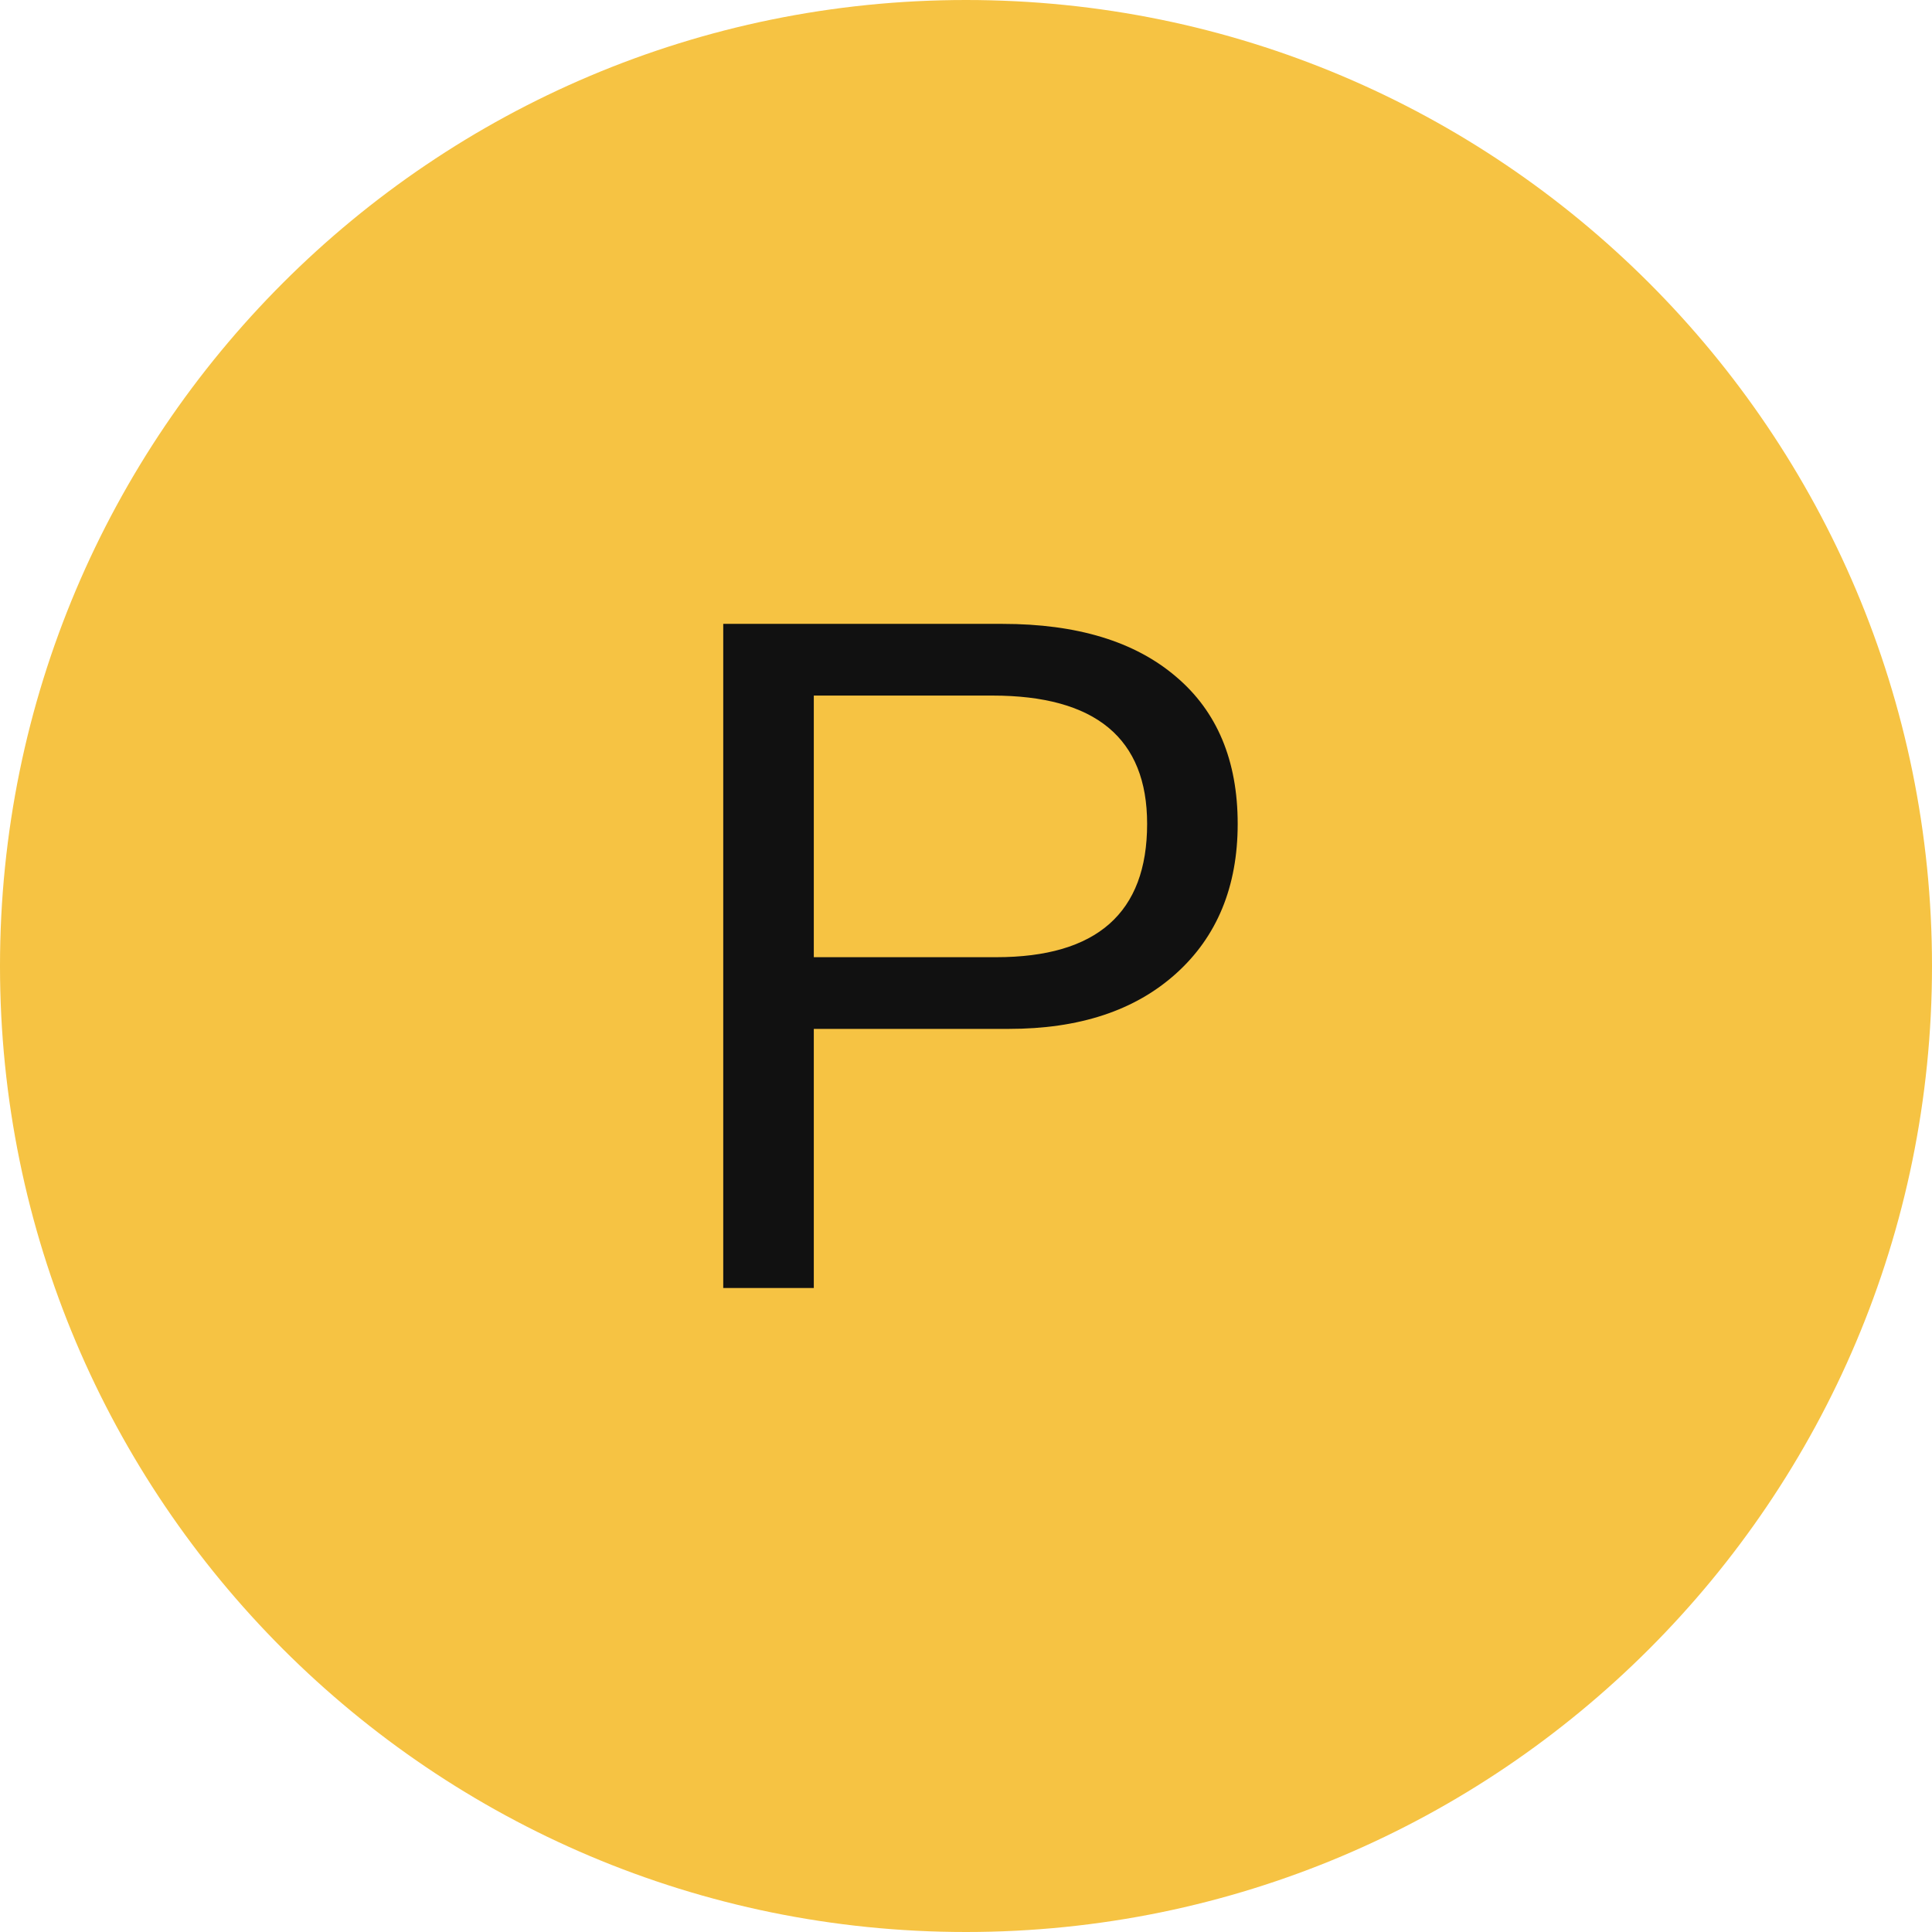
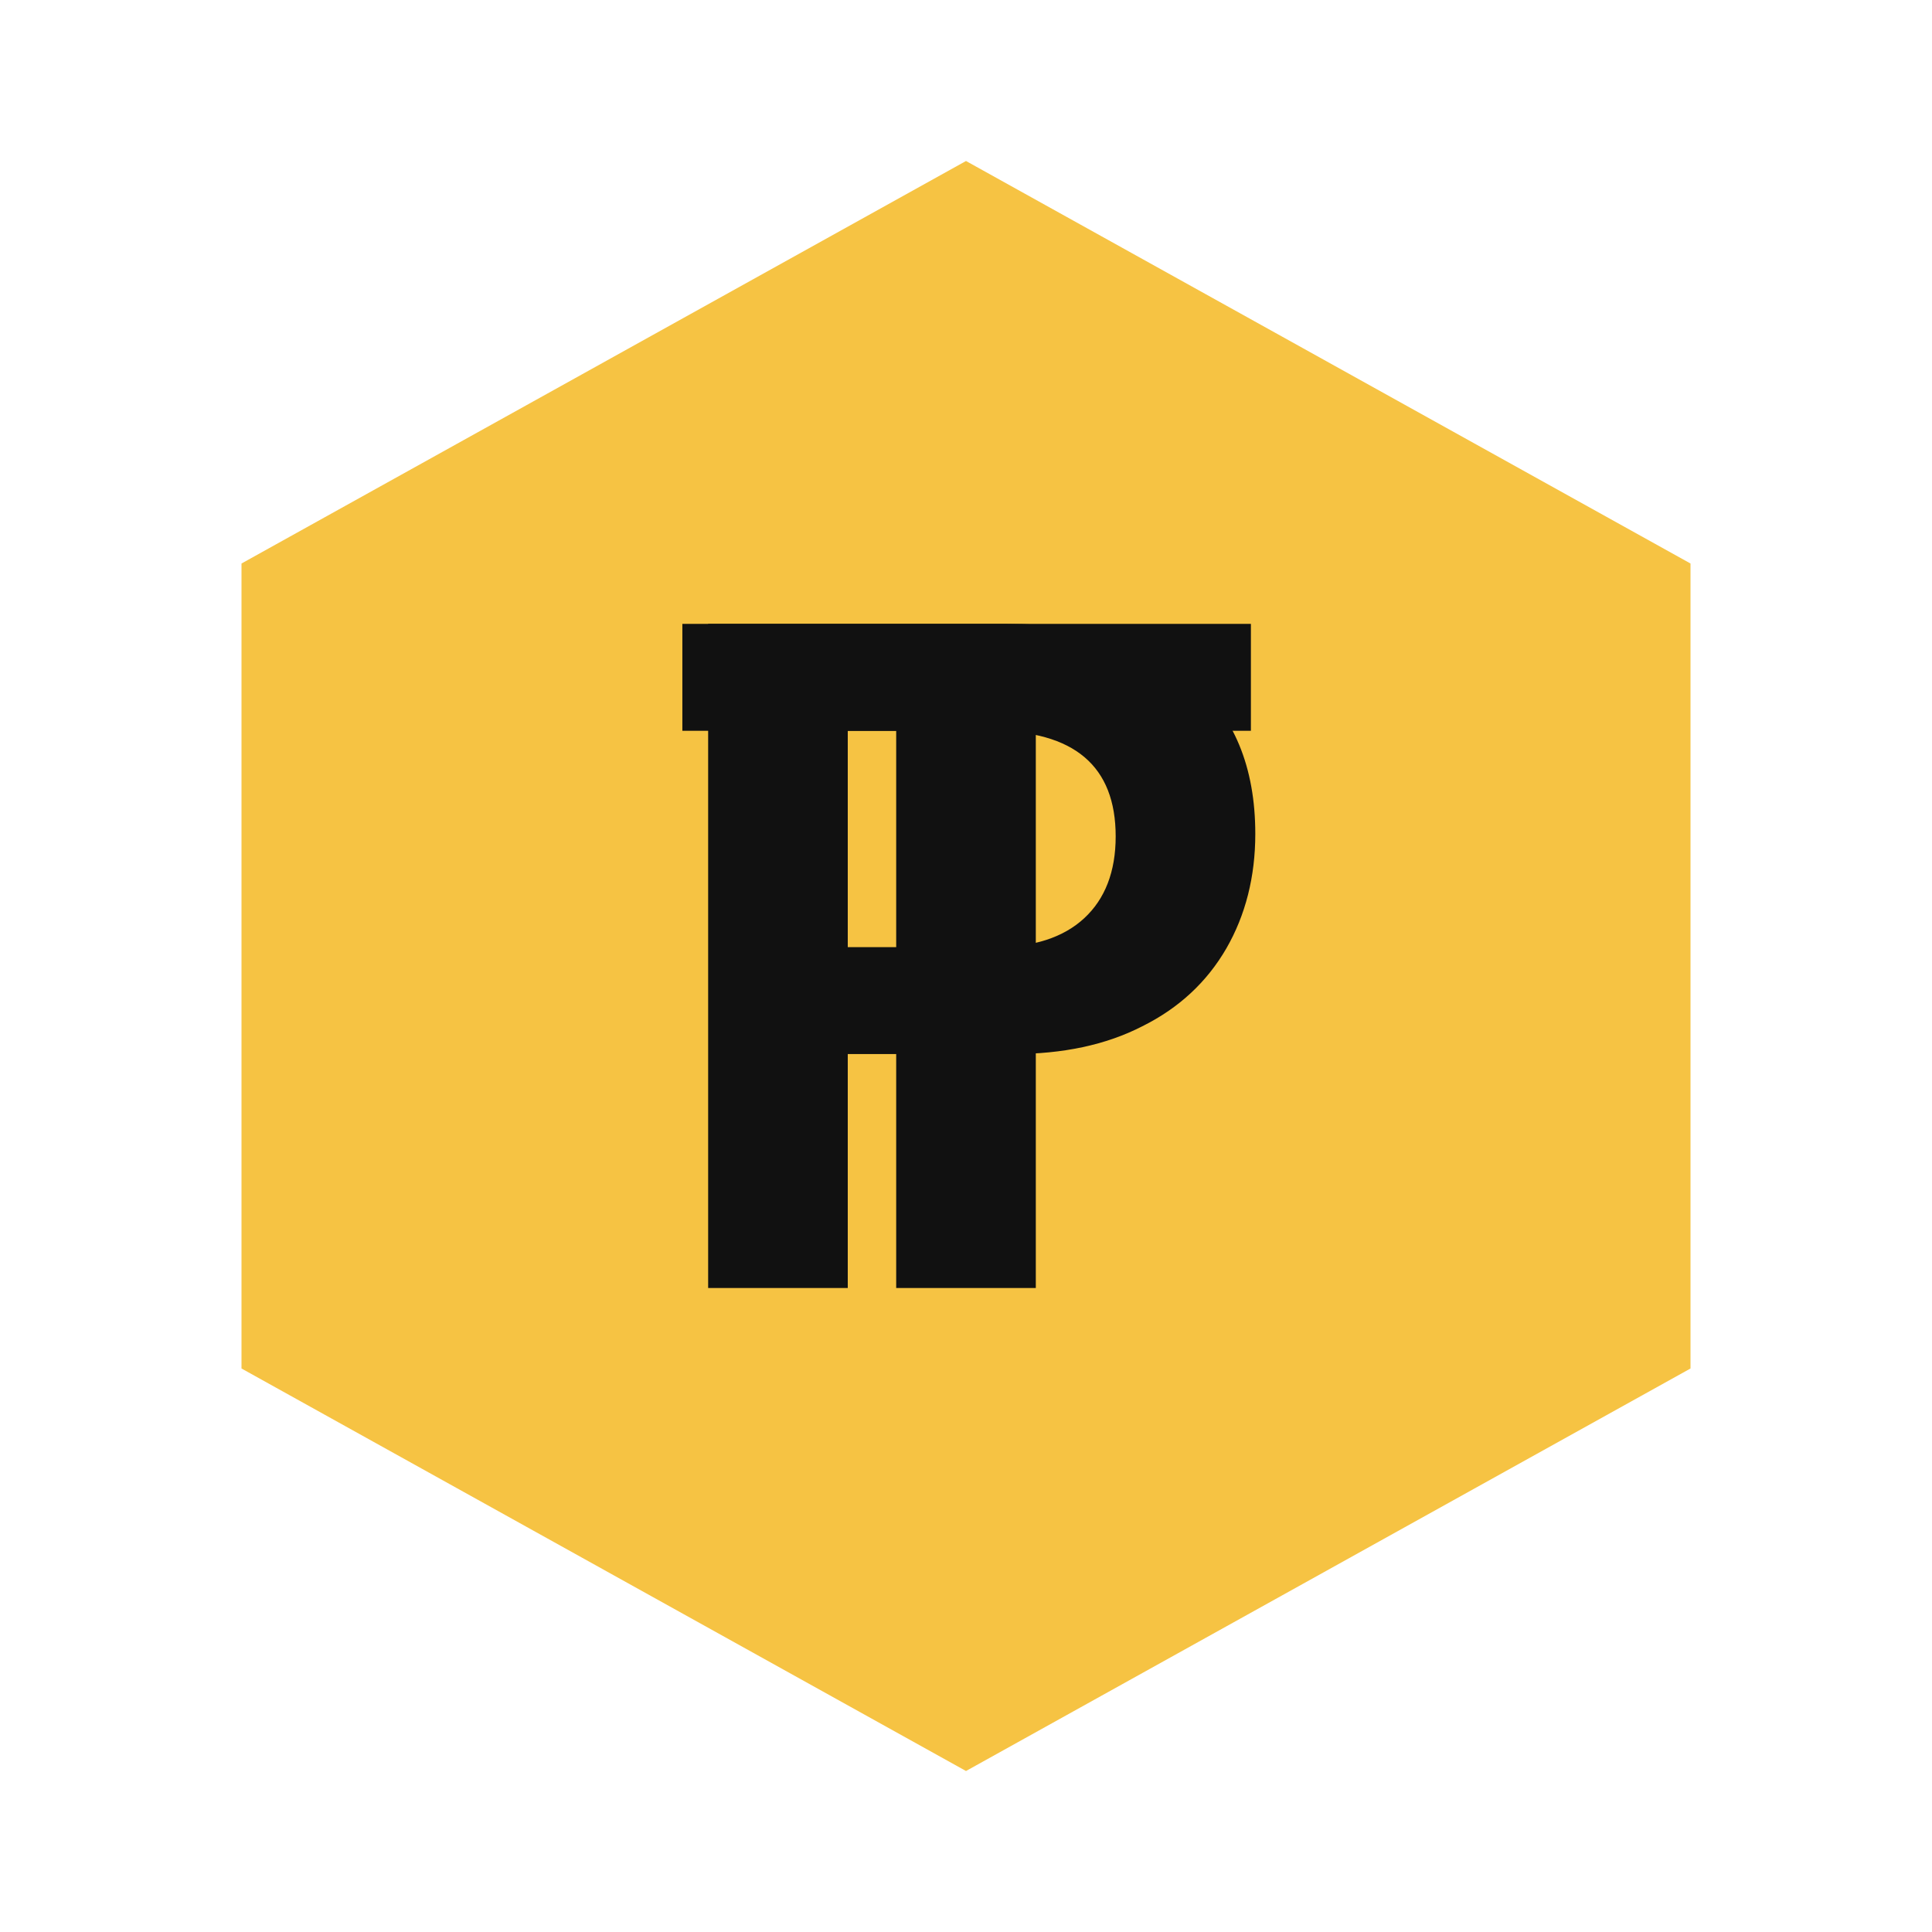
<svg xmlns="http://www.w3.org/2000/svg" viewBox="0 0 24 24">
-   <circle cx="12" cy="12" r="12" fill="#f6c343" />
-   <text x="12" y="16" font-size="12" text-anchor="middle" fill="#111" font-family="Arial, Helvetica, sans-serif">P</text>
+   <polygon points="12 2 21 7 21 17 12 22 3 17 3 7" fill="#f6c343" />
+   <text x="12" y="16" font-size="12" text-anchor="middle" fill="#111" font-family="Arial, Helvetica, sans-serif" font-weight="bold">T</text>
+   <text x="12" y="16" font-size="12" text-anchor="middle" fill="#111" font-family="Arial, Helvetica, sans-serif" font-weight="bold">P</text>
</svg>
